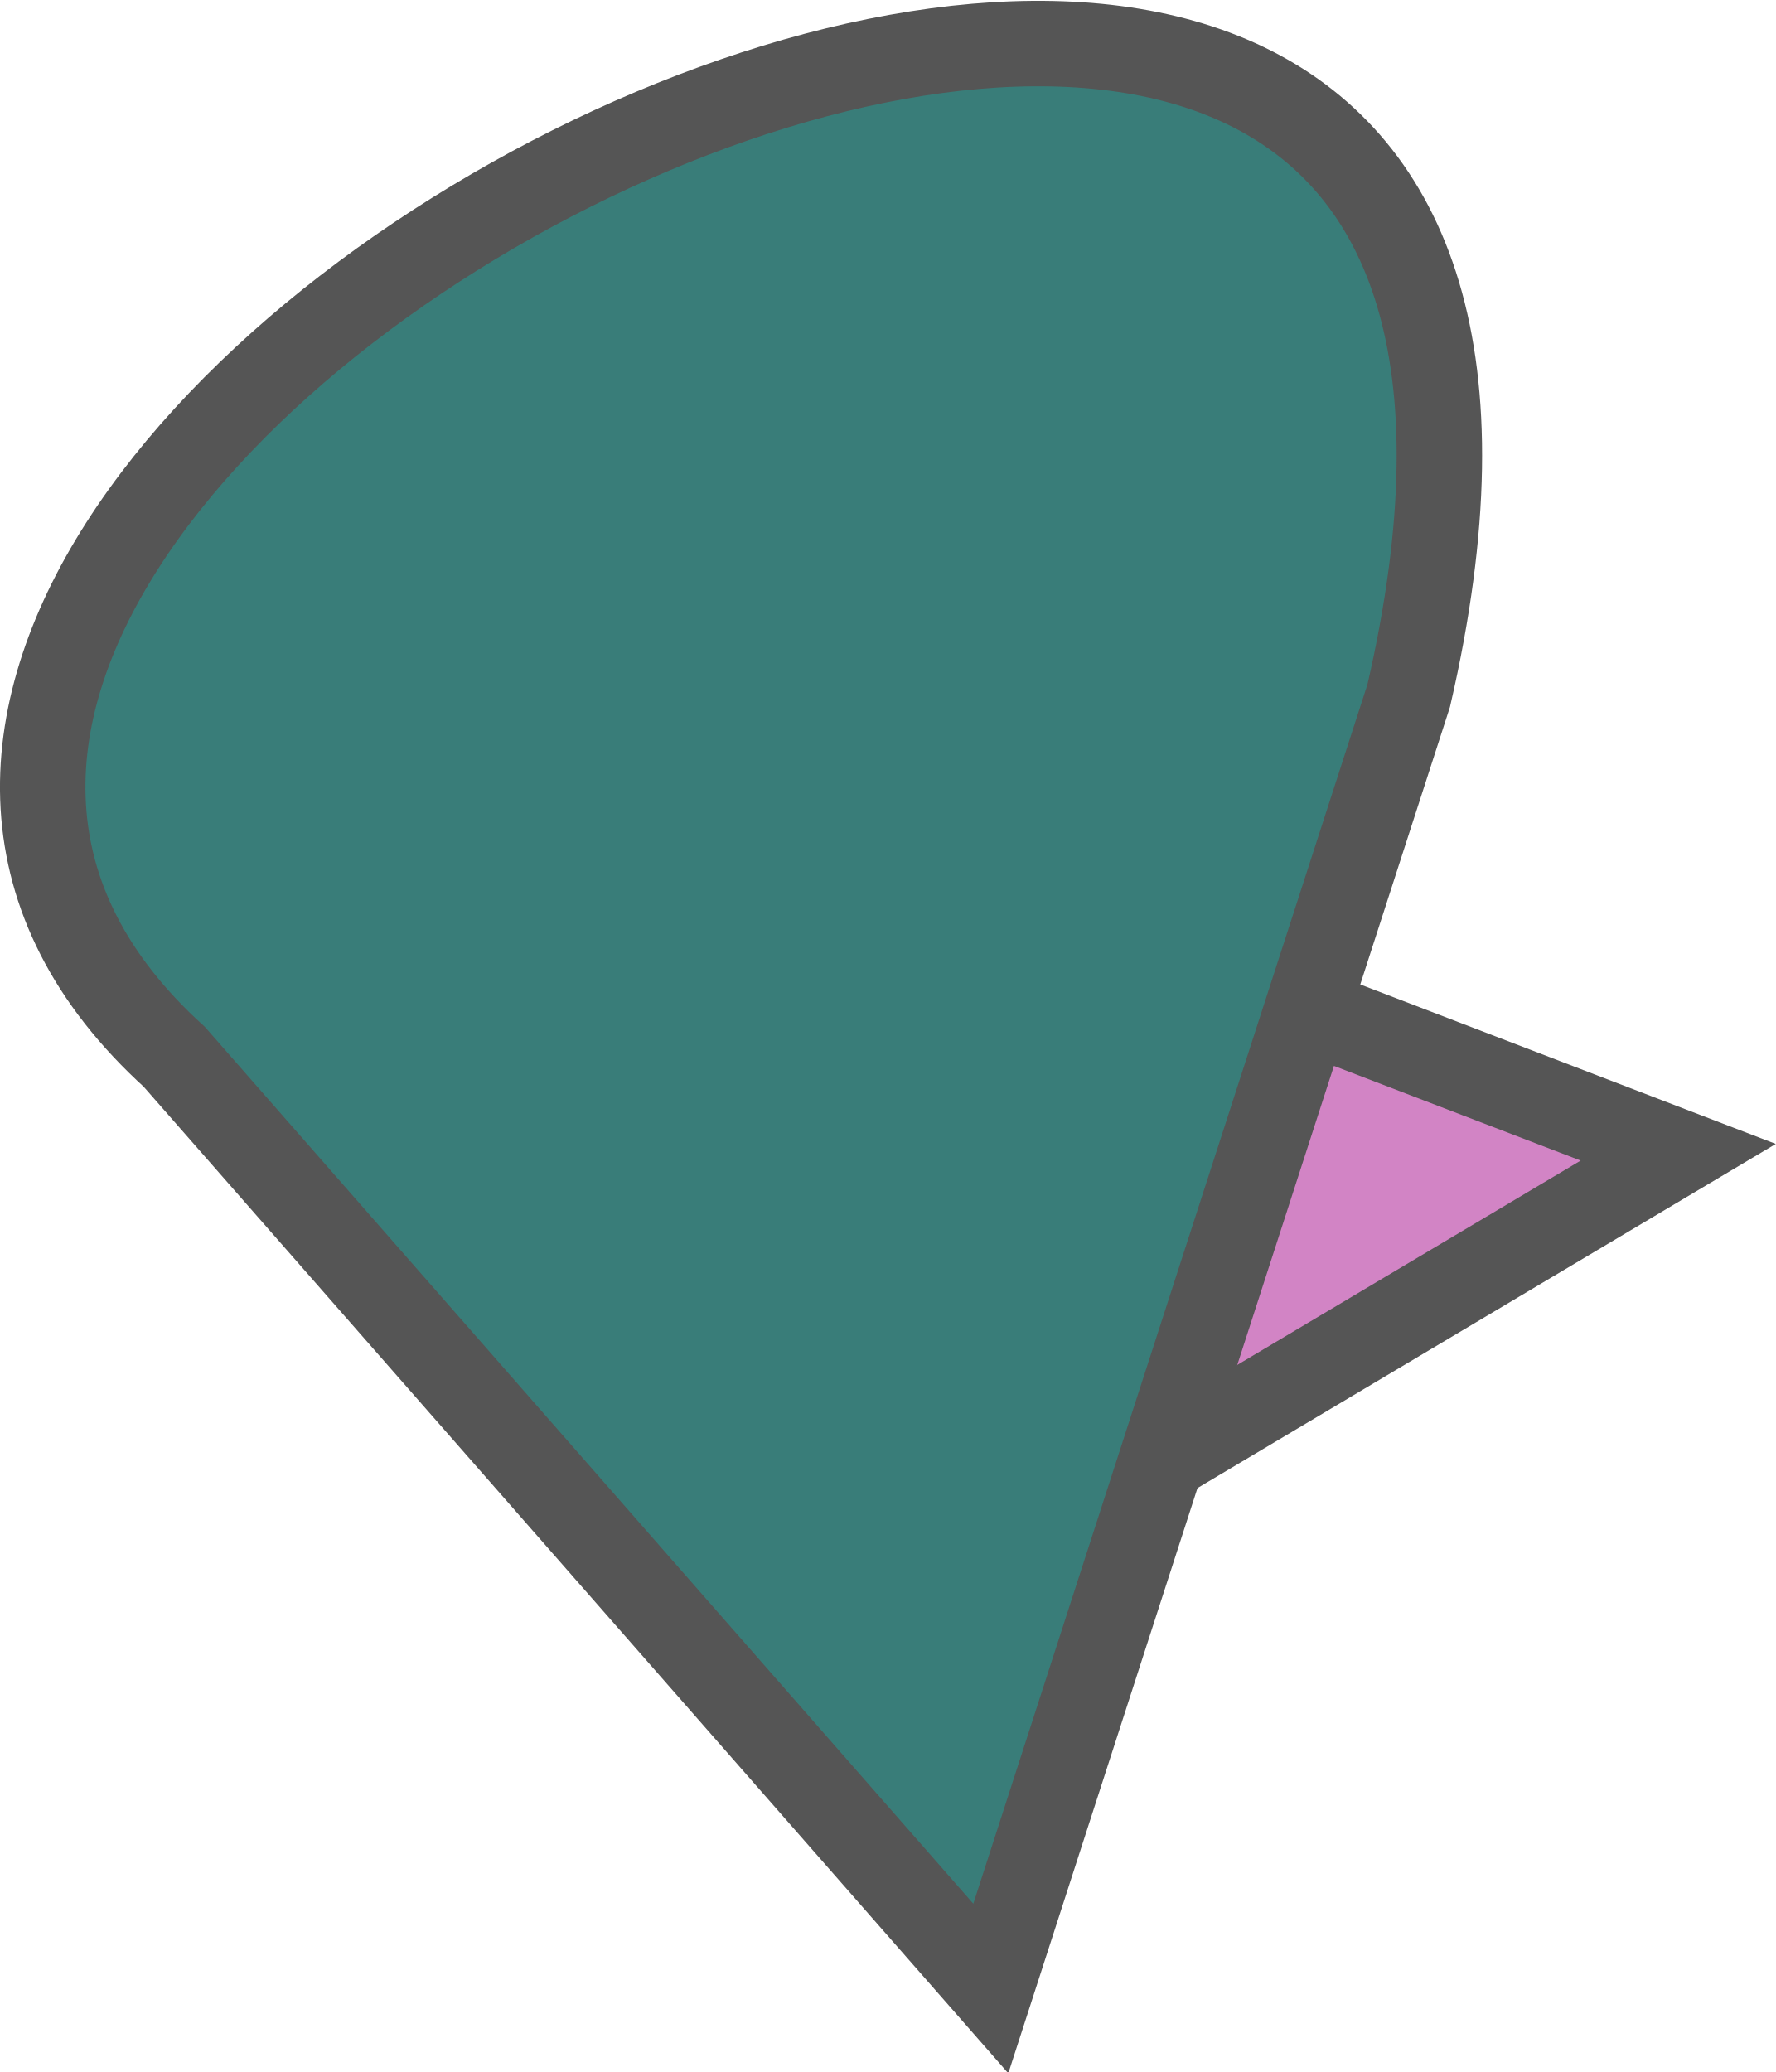
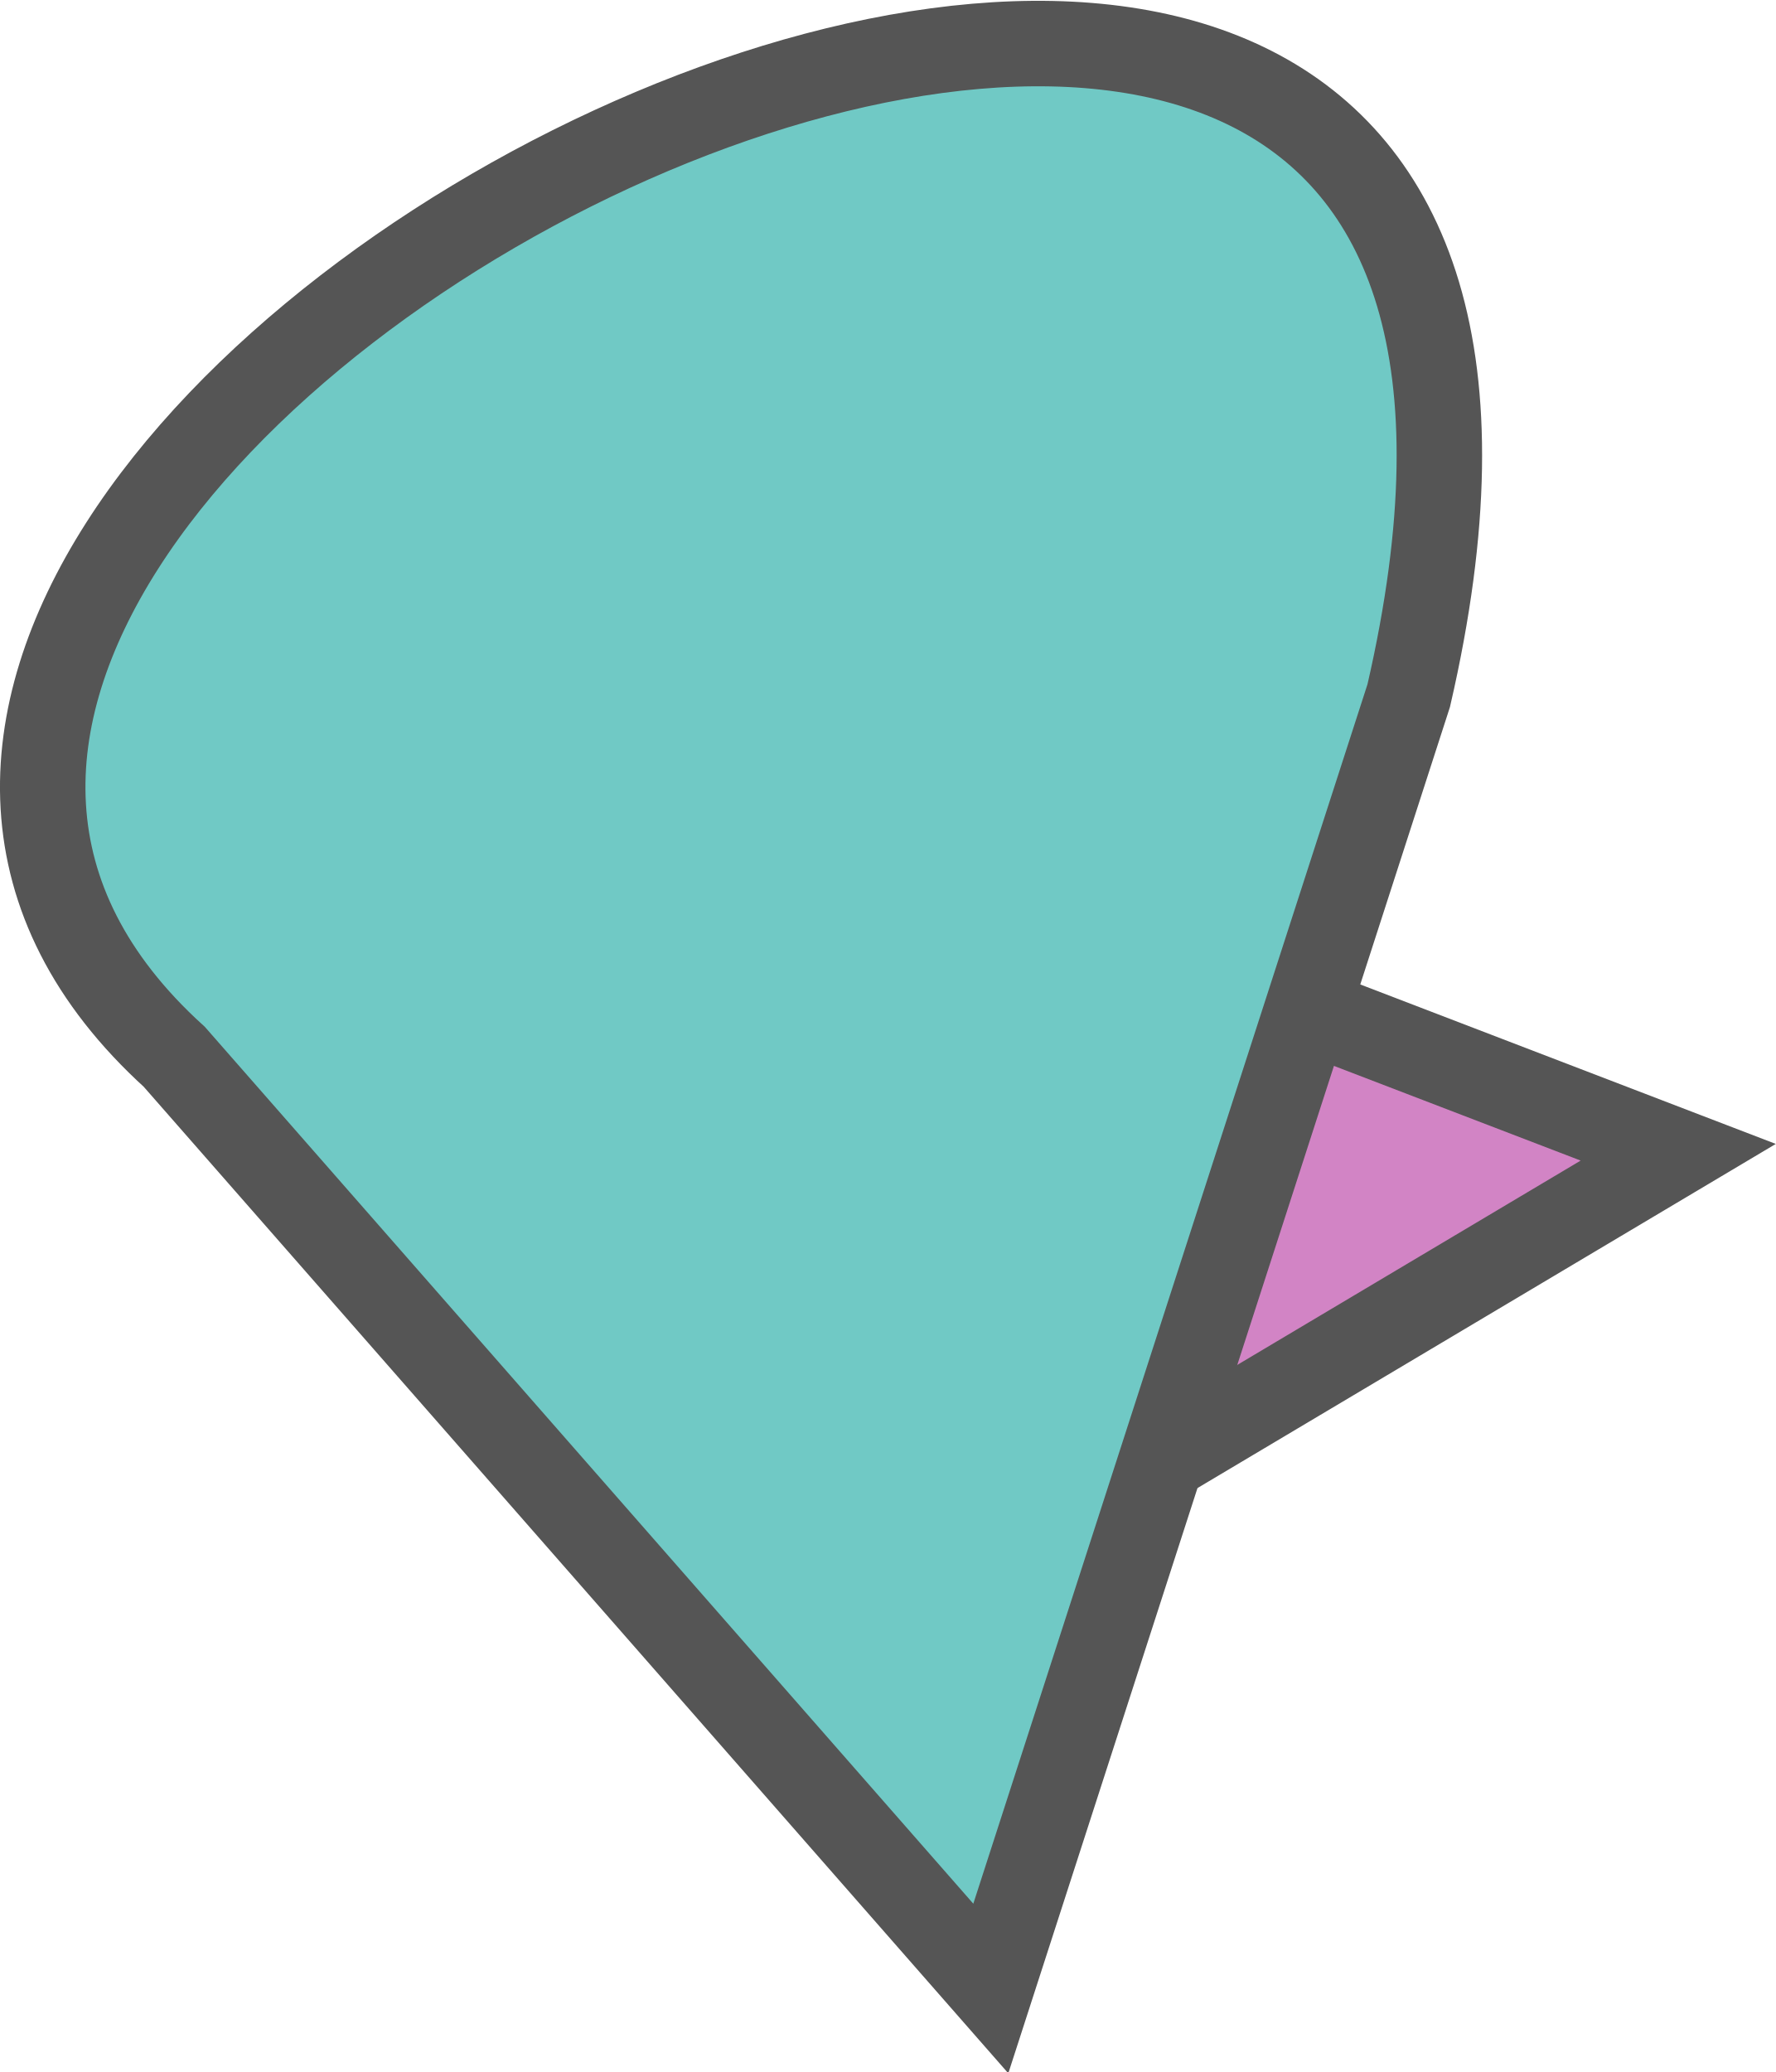
- <svg xmlns="http://www.w3.org/2000/svg" width="60" height="70" viewBox="0 0 15.875 18.521" version="1.1" id="svg8">
-   <defs id="defs2" />
+ <svg xmlns="http://www.w3.org/2000/svg" xmlns:ns1="http://www.openswatchbook.org/uri/2009/osb" xmlns:xlink="http://www.w3.org/1999/xlink" width="60" height="70" viewBox="0 0 15.875 18.521" version="1.1" id="svg8">
+   <defs id="defs2">
+     <linearGradient id="linearGradient4506" ns1:paint="solid">
+       <stop style="stop-color:#70c9c5;stop-opacity:1;" offset="0" id="stop4504" />
+     </linearGradient>
+     <linearGradient id="linearGradient4500" ns1:paint="solid">
+       <stop style="stop-color:#d284c5;stop-opacity:1;" offset="0" id="stop4498" />
+     </linearGradient>
+     <linearGradient id="linearGradient4494" ns1:paint="solid">
+       <stop style="stop-color:#397d79;stop-opacity:1;" offset="0" id="stop4492" />
+     </linearGradient>
+     <linearGradient xlink:href="#linearGradient4500" id="linearGradient4502" x1="86.774" y1="-0.628" x2="98.344" y2="-0.628" gradientUnits="userSpaceOnUse" />
+     <linearGradient xlink:href="#linearGradient4506" id="linearGradient4508" x1="82.469" y1="-1.243" x2="95.719" y2="-1.243" gradientUnits="userSpaceOnUse" />
+   </defs>
  <g id="layer1" transform="translate(-82.46895,10.50962)">
-     <path style="fill:#d284c5;fill-opacity:1;stroke:#555555;stroke-width:0.764;stroke-linecap:butt;stroke-linejoin:miter;stroke-miterlimit:4;stroke-dasharray:none;stroke-opacity:1" d="m 87.725,-3.95 4.432,6.902 5.314,-3.162 z" id="path4487" />
-     <path style="fill:#397d79;fill-opacity:1;stroke:#555555;stroke-width:0.764;stroke-linecap:butt;stroke-linejoin:miter;stroke-miterlimit:4;stroke-dasharray:none;stroke-opacity:1" d="M 84.027,-1.063 91.326,7.265 95.062,-4.292 C 97.879,-16.484 77.894,-6.628 84.027,-1.063 Z" id="path4485" />
+     <path style="fill:url(#linearGradient4502);fill-opacity:1;stroke:#555555;stroke-width:0.764;stroke-linecap:butt;stroke-linejoin:miter;stroke-miterlimit:4;stroke-dasharray:none;stroke-opacity:1" d="m 87.725,-3.95 4.432,6.902 5.314,-3.162 z" id="path4487" />
+     <path style="fill:url(#linearGradient4508);fill-opacity:1;stroke:#555555;stroke-width:0.764;stroke-linecap:butt;stroke-linejoin:miter;stroke-miterlimit:4;stroke-dasharray:none;stroke-opacity:1;opacity:1" d="M 84.027,-1.063 91.326,7.265 95.062,-4.292 C 97.879,-16.484 77.894,-6.628 84.027,-1.063 Z" id="path4485" />
  </g>
</svg>
